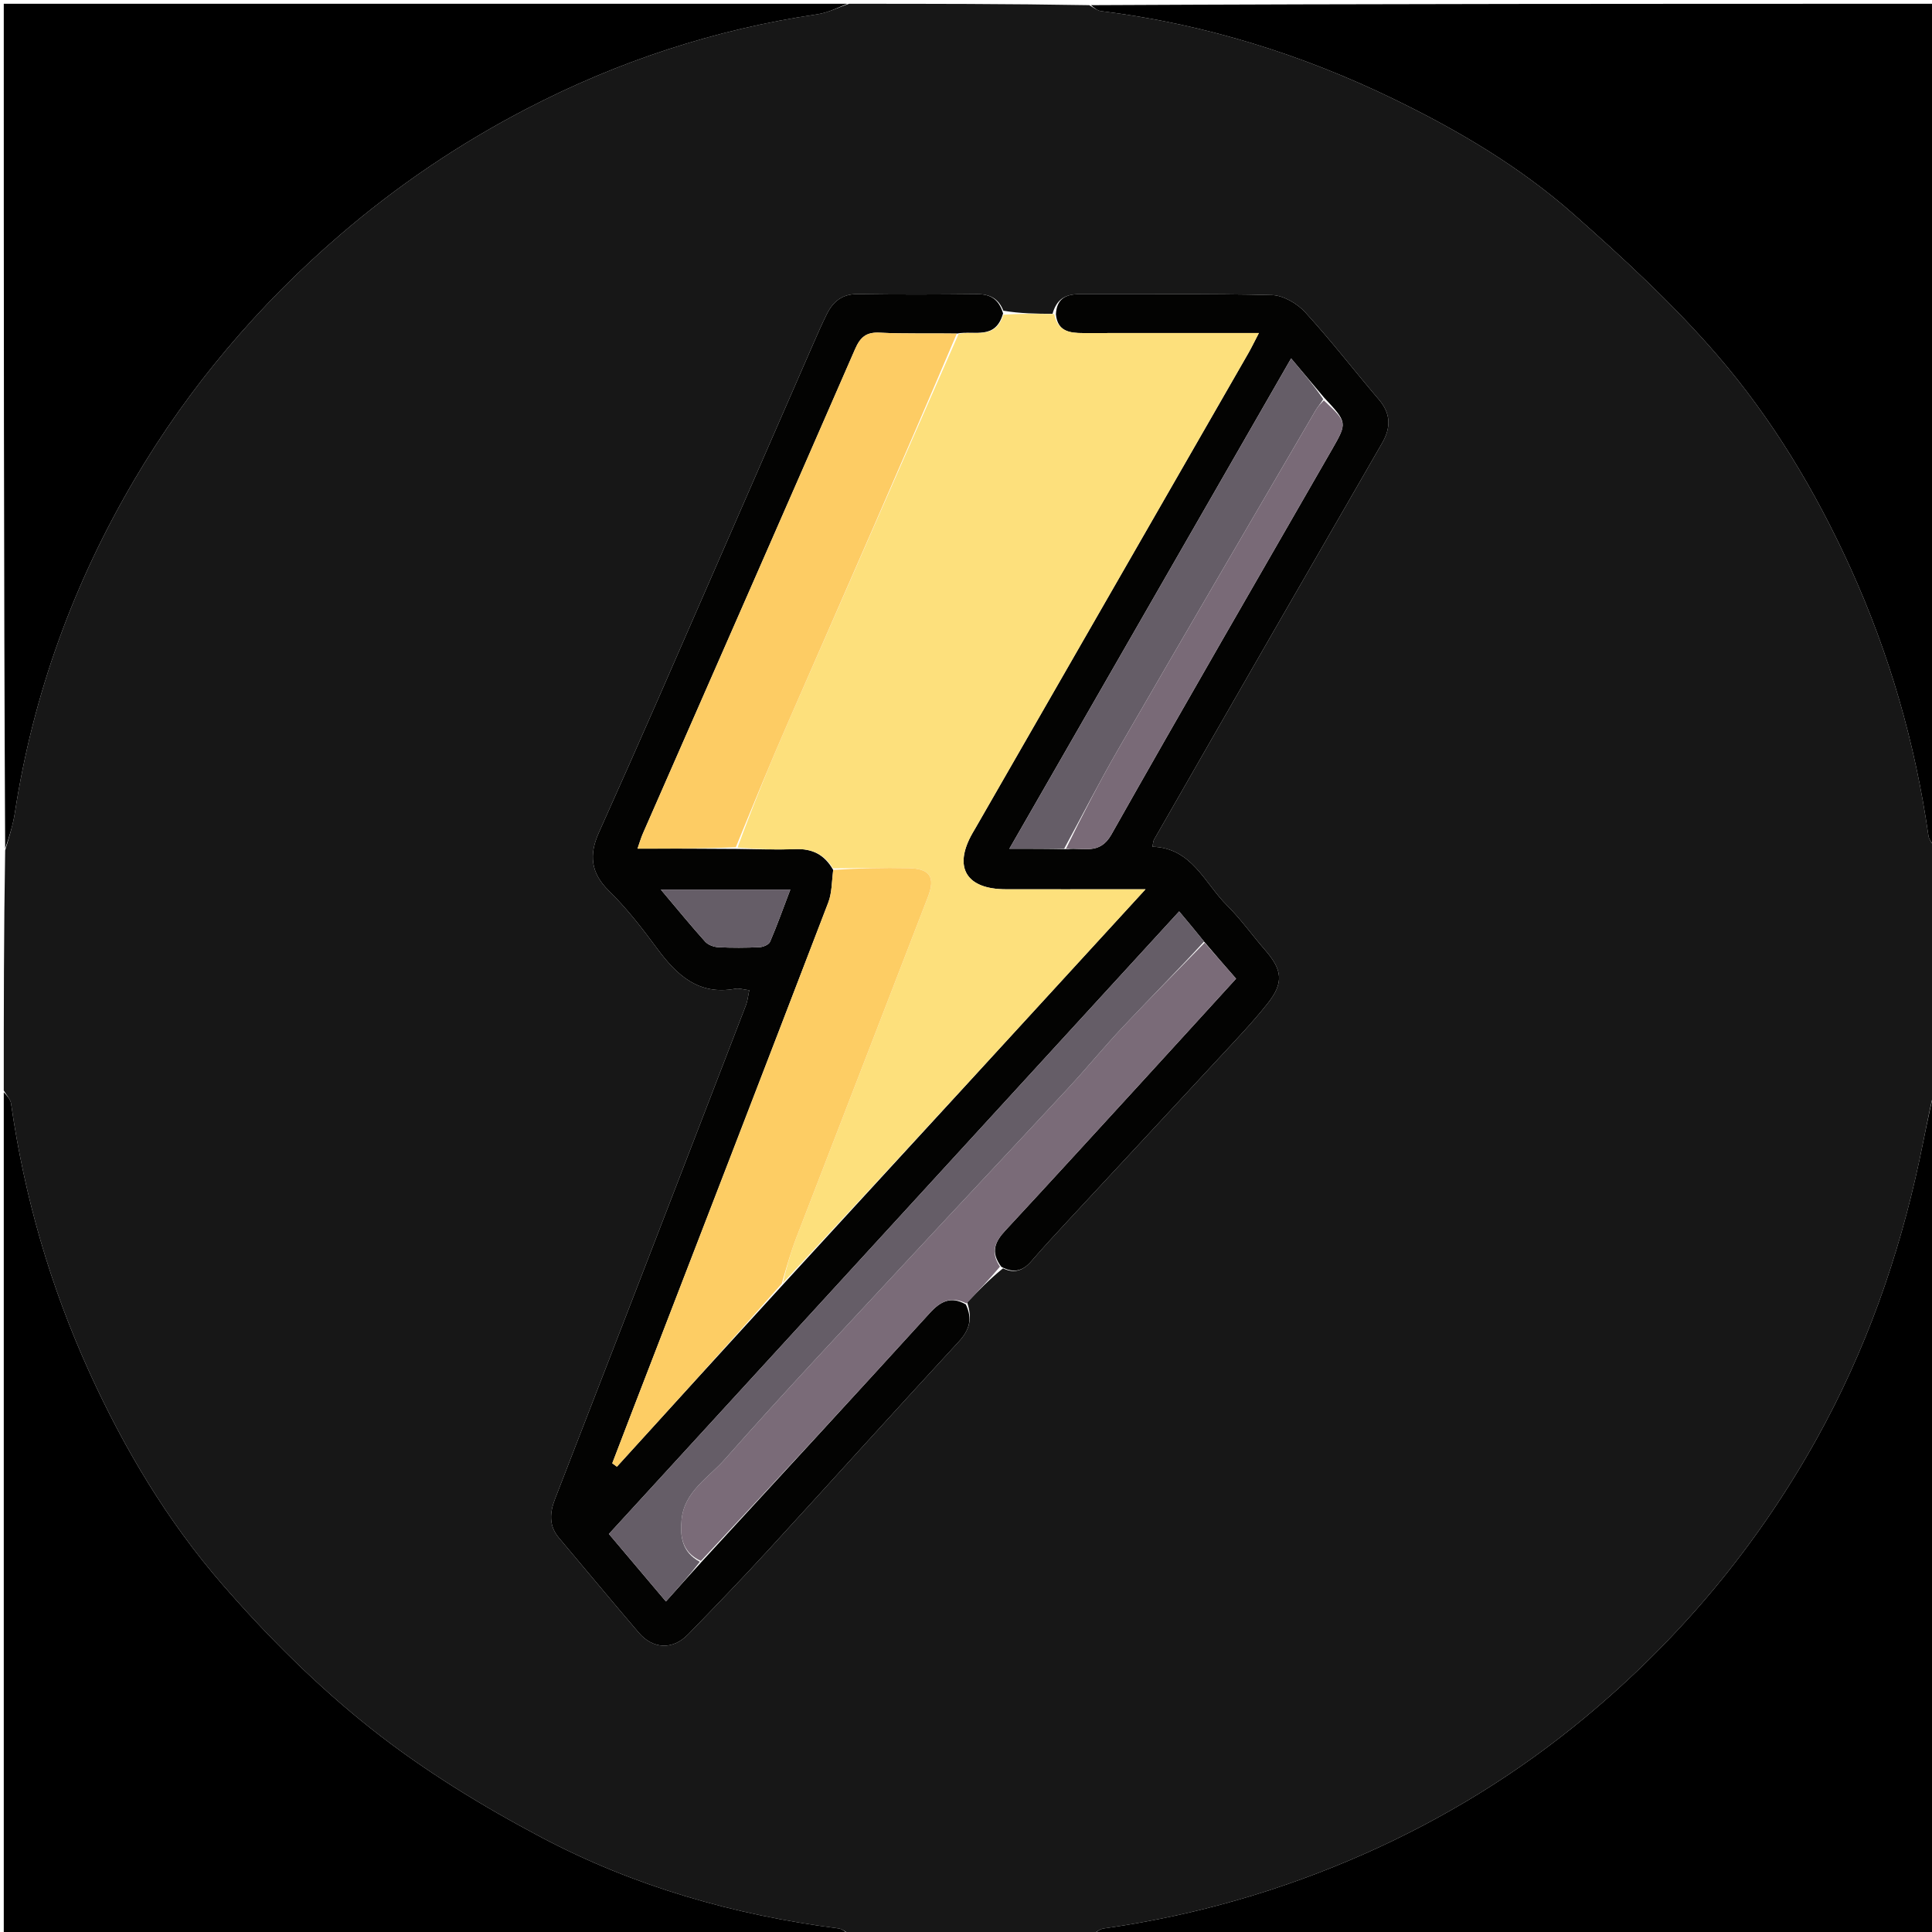
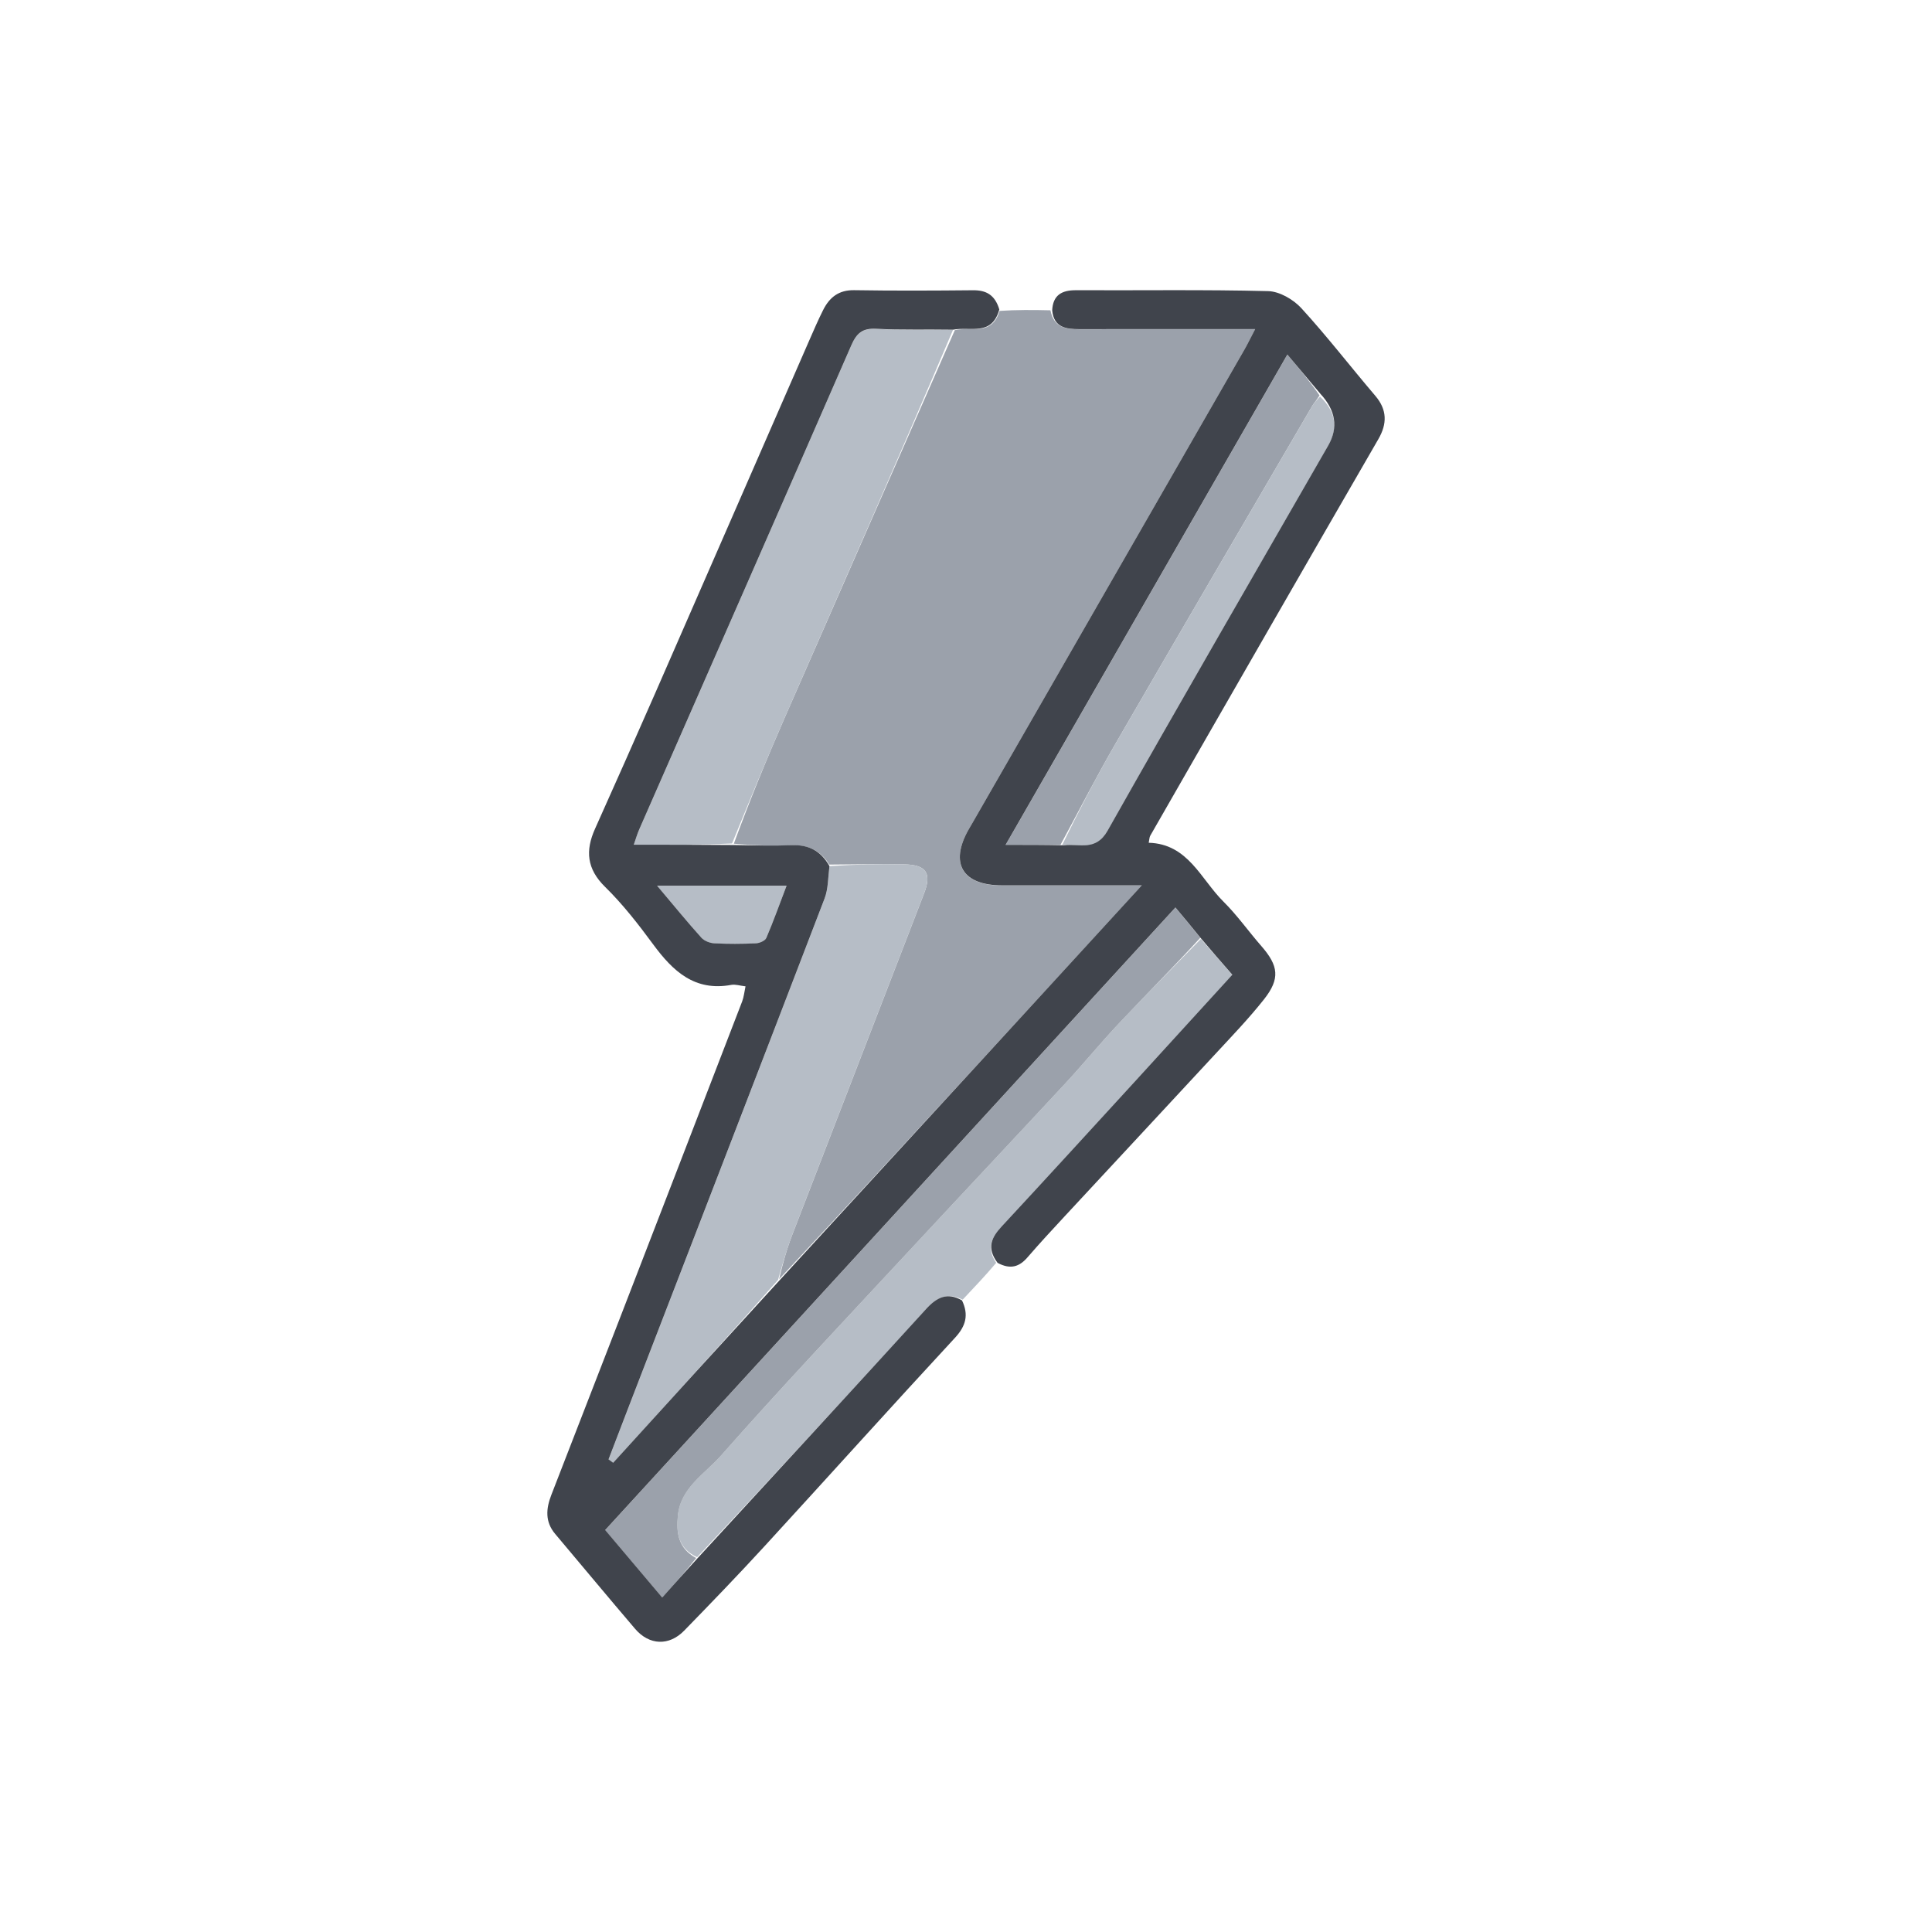
- <svg xmlns="http://www.w3.org/2000/svg" version="1.1" id="Layer_1" x="0px" y="0px" width="100%" viewBox="0 0 512 512" enable-background="new 0 0 512 512" xml:space="preserve">
-   <path fill="#171717" opacity="1" stroke="none" d=" M225,1   C246.021,1 267.042,1 288.641,1.368   C290.062,2.149 290.872,2.83 291.753,2.939   C319.073,6.318 345.011,14.39 369.686,26.408   C386.616,34.654 402.883,44.271 417.002,56.756   C430.291,68.507 443.453,80.645 455.018,94.038   C469.584,110.907 481.085,130.013 490.368,150.467   C500.693,173.217 507.535,196.841 511.063,221.51   C511.239,222.74 512.333,223.84 513,225   C513,246.021 513,267.042 512.632,288.64   C511.068,295.309 509.96,301.419 508.661,307.488   C503.13,333.329 494.396,357.937 481.531,381.143   C465.681,409.733 445.076,434.347 420.069,455.125   C402.389,469.816 382.883,481.856 361.734,491.227   C339.527,501.066 316.499,507.675 292.487,511.064   C291.258,511.237 290.159,512.333 289,513   C267.979,513 246.958,513 225.358,512.633   C223.936,511.851 223.127,511.174 222.246,511.061   C194.622,507.517 168.083,499.927 143.523,486.947   C127.728,478.599 112.228,469.118 98.263,458.043   C84.029,446.755 70.916,433.693 58.986,419.955   C44.373,403.127 32.925,383.976 23.635,363.529   C13.301,340.784 6.46,317.159 2.937,292.489   C2.761,291.259 1.667,290.16 1,289   C1,267.979 1,246.958 1.368,225.359   C2.485,221.642 3.46,218.538 3.948,215.359   C8.781,183.903 19.505,154.499 35.594,127.165   C50.111,102.501 68.423,80.898 90.194,62.183   C105.413,49.102 121.914,37.982 139.648,28.781   C163.875,16.21 189.535,7.771 216.614,3.783   C219.483,3.36 222.208,1.951 225,1  M278.93,83.171   C274.628,83.134 270.326,83.096 265.887,82.339   C264.651,79.108 262.279,77.917 258.867,77.951   C248.372,78.056 237.874,78.105 227.381,77.933   C223.269,77.865 220.817,79.843 219.142,83.196   C217.804,85.874 216.609,88.626 215.41,91.37   C201.826,122.465 188.274,153.573 174.67,184.659   C169.402,196.698 164.058,208.705 158.683,220.697   C156.097,226.468 156.502,231.301 161.353,236.063   C166.068,240.69 170.189,245.993 174.12,251.332   C179.329,258.408 185.105,263.829 194.816,262.033   C195.886,261.836 197.069,262.247 198.569,262.419   C198.241,263.926 198.128,265.238 197.674,266.419   C186.853,294.519 176.004,322.608 165.143,350.692   C159.142,366.209 153.114,381.715 147.092,397.223   C145.686,400.844 145.388,404.314 148.119,407.548   C155.192,415.92 162.175,424.367 169.3,432.694   C173.047,437.073 178.304,437.283 182.303,433.175   C189.497,425.786 196.659,418.359 203.631,410.761   C220.483,392.397 237.142,373.855 254.07,355.562   C257.012,352.384 257.723,349.44 256.306,345.159   C259.232,342.109 262.157,339.059 265.81,336.118   C268.83,337.585 271.178,336.705 273.3,334.249   C276.449,330.604 279.722,327.064 282.998,323.532   C296.336,309.149 309.716,294.806 323.036,280.406   C327.435,275.651 331.948,270.968 335.956,265.895   C340.295,260.401 339.836,257.005 335.23,251.736   C331.845,247.862 328.857,243.604 325.217,239.996   C319.205,234.037 315.871,224.693 305.41,224.394   C305.608,223.455 305.596,222.919 305.824,222.52   C316.489,203.905 327.165,185.296 337.863,166.699   C347.316,150.264 356.787,133.839 366.272,117.423   C368.607,113.383 368.639,109.671 365.459,105.94   C358.891,98.231 352.701,90.186 345.867,82.726   C343.744,80.408 340.08,78.275 337.068,78.199   C320.087,77.768 303.089,78.035 286.097,77.956   C282.287,77.938 280.017,79.298 278.93,83.171  z" />
-   <path fill="#000000" opacity="1" stroke="none" d=" M1,289.469   C1.667,290.16 2.761,291.259 2.937,292.489   C6.46,317.159 13.301,340.784 23.635,363.529   C32.925,383.976 44.373,403.127 58.986,419.955   C70.916,433.693 84.029,446.755 98.263,458.043   C112.228,469.118 127.728,478.599 143.523,486.947   C168.083,499.927 194.622,507.517 222.246,511.061   C223.127,511.174 223.936,511.851 224.89,512.633   C150.406,513 75.813,513 1,513   C1,438.646 1,364.292 1,289.469  z" />
-   <path fill="#000000" opacity="1" stroke="none" d=" M513,224.531   C512.333,223.84 511.239,222.74 511.063,221.51   C507.535,196.841 500.693,173.217 490.368,150.467   C481.085,130.013 469.584,110.907 455.018,94.038   C443.453,80.645 430.291,68.507 417.002,56.756   C402.883,44.271 386.616,34.654 369.686,26.408   C345.011,14.39 319.073,6.318 291.753,2.939   C290.872,2.83 290.062,2.149 289.11,1.368   C363.594,1 438.187,1 513,1   C513,75.354 513,149.708 513,224.531  z" />
-   <path fill="#000000" opacity="1" stroke="none" d=" M224.531,1   C222.208,1.951 219.483,3.36 216.614,3.783   C189.535,7.771 163.875,16.21 139.648,28.781   C121.914,37.982 105.413,49.102 90.194,62.183   C68.423,80.898 50.111,102.501 35.594,127.165   C19.505,154.499 8.781,183.903 3.948,215.359   C3.46,218.538 2.485,221.642 1.368,224.89   C1,150.406 1,75.813 1,1   C75.354,1 149.708,1 224.531,1  z" />
-   <path fill="#000000" opacity="1" stroke="none" d=" M289.469,513   C290.159,512.333 291.258,511.237 292.487,511.064   C316.499,507.675 339.527,501.066 361.734,491.227   C382.883,481.856 402.389,469.816 420.069,455.125   C445.076,434.347 465.681,409.733 481.531,381.143   C494.396,357.937 503.13,333.329 508.661,307.488   C509.96,301.419 511.068,295.309 512.632,289.109   C513,363.594 513,438.187 513,513   C438.646,513 364.292,513 289.469,513  z" />
-   <path fill="#030302" opacity="1" stroke="none" d=" M255.955,345.688   C257.723,349.44 257.012,352.384 254.07,355.562   C237.142,373.855 220.483,392.397 203.631,410.761   C196.659,418.359 189.497,425.786 182.303,433.175   C178.304,437.283 173.047,437.073 169.3,432.694   C162.175,424.367 155.192,415.92 148.119,407.548   C145.388,404.314 145.686,400.844 147.092,397.223   C153.114,381.715 159.142,366.209 165.143,350.692   C176.004,322.608 186.853,294.519 197.674,266.419   C198.128,265.238 198.241,263.926 198.569,262.419   C197.069,262.247 195.886,261.836 194.816,262.033   C185.105,263.829 179.329,258.408 174.12,251.332   C170.189,245.993 166.068,240.69 161.353,236.063   C156.502,231.301 156.097,226.468 158.683,220.697   C164.058,208.705 169.402,196.698 174.67,184.659   C188.274,153.573 201.826,122.465 215.41,91.37   C216.609,88.626 217.804,85.874 219.142,83.196   C220.817,79.843 223.269,77.865 227.381,77.933   C237.874,78.105 248.372,78.056 258.867,77.951   C262.279,77.917 264.651,79.108 265.825,83.039   C263.834,90.207 258.19,87.522 253.572,88.396   C246.45,88.279 239.776,88.504 233.132,88.16   C229.491,87.971 227.961,89.403 226.579,92.572   C207.927,135.363 189.134,178.092 170.391,220.843   C169.843,222.094 169.469,223.421 168.95,224.896   C178.017,224.896 186.499,224.896 195.446,224.974   C200.869,225.059 205.835,225.222 210.787,225.027   C215.171,224.854 218.461,226.41 220.801,230.542   C220.422,233.702 220.476,236.626 219.506,239.157   C202.223,284.226 184.816,329.247 167.438,374.279   C165.701,378.778 163.982,383.284 162.255,387.787   C162.666,388.087 163.078,388.388 163.489,388.689   C178.059,372.663 192.628,356.637 207.494,340.422   C239.462,305.658 271.134,271.083 303.572,235.672   C300.747,235.672 299.131,235.672 297.514,235.672   C287.181,235.672 276.848,235.69 266.515,235.667   C256.029,235.643 252.578,229.837 257.685,220.857   C258.014,220.279 258.358,219.71 258.689,219.133   C282.725,177.31 306.763,135.487 330.79,93.658   C331.663,92.137 332.421,90.55 333.617,88.256   C331.233,88.256 329.639,88.256 328.044,88.256   C314.378,88.256 300.712,88.239 287.045,88.267   C283.453,88.275 280.277,87.814 279.827,83.311   C280.017,79.298 282.287,77.938 286.097,77.956   C303.089,78.035 320.087,77.768 337.068,78.199   C340.08,78.275 343.744,80.408 345.867,82.726   C352.701,90.186 358.891,98.231 365.459,105.94   C368.639,109.671 368.607,113.383 366.272,117.423   C356.787,133.839 347.316,150.264 337.863,166.699   C327.165,185.296 316.489,203.905 305.824,222.52   C305.596,222.919 305.608,223.455 305.41,224.394   C315.871,224.693 319.205,234.037 325.217,239.996   C328.857,243.604 331.845,247.862 335.23,251.736   C339.836,257.005 340.295,260.401 335.956,265.895   C331.948,270.968 327.435,275.651 323.036,280.406   C309.716,294.806 296.336,309.149 282.998,323.532   C279.722,327.064 276.449,330.604 273.3,334.249   C271.178,336.705 268.83,337.585 265.362,335.724   C262.364,331.743 263.769,328.961 266.433,326.091   C278.293,313.311 290.049,300.435 301.823,287.576   C310.327,278.288 318.802,268.973 327.572,259.361   C324.655,256.022 321.949,252.924 319.09,249.527   C316.92,246.821 314.903,244.414 312.489,241.536   C261.954,296.707 211.741,351.525 161.371,406.515   C166.596,412.701 171.385,418.372 176.477,424.401   C179.86,420.618 182.839,417.286 186.077,413.734   C206.372,391.675 226.449,369.869 246.406,347.955   C249.246,344.836 252.048,343.415 255.955,345.688  M350.846,105.31   C348.092,102.037 345.339,98.765 342.159,94.985   C317.199,138.421 292.525,181.36 267.493,224.921   C273.072,224.921 277.545,224.921 282.911,225.03   C287.006,224.498 291.384,226.73 294.525,221.164   C313.789,187.023 333.464,153.114 352.987,119.119   C357.086,111.983 357.057,111.967 350.846,105.31  M199.437,235.754   C191.772,235.754 184.107,235.754 175.133,235.754   C179.741,241.213 183.2,245.459 186.859,249.525   C187.631,250.384 189.118,250.954 190.309,251.016   C193.962,251.205 197.635,251.182 201.29,251.015   C202.266,250.97 203.746,250.344 204.071,249.588   C205.925,245.28 207.5,240.852 209.441,235.754   C205.695,235.754 203.054,235.754 199.437,235.754  z" />
-   <path fill="#FDE07C" opacity="1" stroke="none" d=" M279.378,83.241   C280.277,87.814 283.453,88.275 287.045,88.267   C300.712,88.239 314.378,88.256 328.044,88.256   C329.639,88.256 331.233,88.256 333.617,88.256   C332.421,90.55 331.663,92.137 330.79,93.658   C306.763,135.487 282.725,177.31 258.689,219.133   C258.358,219.71 258.014,220.279 257.685,220.857   C252.578,229.837 256.029,235.643 266.515,235.667   C276.848,235.69 287.181,235.672 297.514,235.672   C299.131,235.672 300.747,235.672 303.572,235.672   C271.134,271.083 239.462,305.658 207.464,340.002   C208.426,335.843 209.547,331.85 211.03,327.998   C222.622,297.889 234.308,267.817 245.903,237.71   C247.942,232.414 246.452,230.193 240.737,230.07   C234.081,229.927 227.417,230.091 220.756,230.122   C218.461,226.41 215.171,224.854 210.787,225.027   C205.835,225.222 200.869,225.059 195.464,224.6   C199.662,213.143 204.186,202.086 208.971,191.143   C223.939,156.906 239.004,122.711 254.032,88.501   C258.19,87.522 263.834,90.207 265.894,83.399   C270.326,83.096 274.628,83.134 279.378,83.241  z" />
-   <path fill="#7A6B78" opacity="1" stroke="none" d=" M256.13,345.424   C252.048,343.415 249.246,344.836 246.406,347.955   C226.449,369.869 206.372,391.675 185.74,413.673   C180.664,411.323 180.204,407.126 180.631,402.682   C181.346,395.255 187.782,391.598 192.028,386.789   C207.754,368.978 224.084,351.697 240.252,334.277   C254.501,318.924 268.87,303.682 283.116,288.326   C288.084,282.971 292.715,277.302 297.726,271.988   C304.788,264.498 312.06,257.204 319.242,249.827   C321.949,252.924 324.655,256.022 327.572,259.361   C318.802,268.973 310.327,278.288 301.823,287.576   C290.049,300.435 278.293,313.311 266.433,326.091   C263.769,328.961 262.364,331.743 264.998,335.669   C262.157,339.059 259.232,342.109 256.13,345.424  z" />
-   <path fill="#FDCD64" opacity="1" stroke="none" d=" M220.801,230.542   C227.417,230.091 234.081,229.927 240.737,230.07   C246.452,230.193 247.942,232.414 245.903,237.71   C234.308,267.817 222.622,297.889 211.03,327.998   C209.547,331.85 208.426,335.843 207.168,340.191   C192.628,356.637 178.059,372.663 163.489,388.689   C163.078,388.388 162.666,388.087 162.255,387.787   C163.982,383.284 165.701,378.778 167.438,374.279   C184.816,329.247 202.223,284.226 219.506,239.157   C220.476,236.626 220.422,233.702 220.801,230.542  z" />
-   <path fill="#FDCC64" opacity="1" stroke="none" d=" M253.572,88.396   C239.004,122.711 223.939,156.906 208.971,191.143   C204.186,202.086 199.662,213.143 195,224.522   C186.499,224.896 178.017,224.896 168.95,224.896   C169.469,223.421 169.843,222.094 170.391,220.843   C189.134,178.092 207.927,135.363 226.579,92.572   C227.961,89.403 229.491,87.971 233.132,88.16   C239.776,88.504 246.45,88.279 253.572,88.396  z" />
-   <path fill="#655D67" opacity="1" stroke="none" d=" M319.09,249.527   C312.06,257.204 304.788,264.498 297.726,271.988   C292.715,277.302 288.084,282.971 283.116,288.326   C268.87,303.682 254.501,318.924 240.252,334.277   C224.084,351.697 207.754,368.978 192.028,386.789   C187.782,391.598 181.346,395.255 180.631,402.682   C180.204,407.126 180.664,411.323 185.483,413.892   C182.839,417.286 179.86,420.618 176.477,424.401   C171.385,418.372 166.596,412.701 161.371,406.515   C211.741,351.525 261.954,296.707 312.489,241.536   C314.903,244.414 316.92,246.821 319.09,249.527  z" />
-   <path fill="#655D67" opacity="1" stroke="none" d=" M282.017,224.921   C277.545,224.921 273.072,224.921 267.493,224.921   C292.525,181.36 317.199,138.421 342.159,94.985   C345.339,98.765 348.092,102.037 350.682,105.792   C349.914,107.055 349.213,107.779 348.72,108.624   C331.296,138.488 313.831,168.329 296.521,198.259   C291.457,207.014 286.839,216.026 282.017,224.921  z" />
-   <path fill="#796A77" opacity="1" stroke="none" d=" M282.464,224.976   C286.839,216.026 291.457,207.014 296.521,198.259   C313.831,168.329 331.296,138.488 348.72,108.624   C349.213,107.779 349.914,107.055 350.822,106.098   C357.057,111.967 357.086,111.983 352.987,119.119   C333.464,153.114 313.789,187.023 294.525,221.164   C291.384,226.73 287.006,224.498 282.464,224.976  z" />
-   <path fill="#655D67" opacity="1" stroke="none" d=" M199.925,235.754   C203.054,235.754 205.695,235.754 209.441,235.754   C207.5,240.852 205.925,245.28 204.071,249.588   C203.746,250.344 202.266,250.97 201.29,251.015   C197.635,251.182 193.962,251.205 190.309,251.016   C189.118,250.954 187.631,250.384 186.859,249.525   C183.2,245.459 179.741,241.213 175.133,235.754   C184.107,235.754 191.772,235.754 199.925,235.754  z" />
+ <svg xmlns="http://www.w3.org/2000/svg" id="uuid-72f0139e-aed0-420b-9fc3-7a9625ea5eee" data-name="Layer 1" viewBox="0 0 512 512">
+   <path d="M278.38,82.24c.9,4.57,4.07,5.03,7.67,5.03,13.67-.03,27.33-.01,41-.01,1.59,0,3.19,0,5.57,0-1.2,2.29-1.95,3.88-2.83,5.4-24.03,41.83-48.06,83.65-72.1,125.48-.33.58-.68,1.15-1,1.72-5.11,8.98-1.66,14.79,8.83,14.81,10.33.02,20.67,0,31,0,1.62,0,3.23,0,6.06,0-32.44,35.41-64.11,69.99-96.11,104.33.96-4.16,2.08-8.15,3.57-12,11.59-30.11,23.28-60.18,34.87-90.29,2.04-5.3.55-7.52-5.17-7.64-6.66-.14-13.32.02-19.98.05-2.29-3.71-5.59-5.27-9.97-5.1-4.95.2-9.92.03-15.32-.43,4.2-11.46,8.72-22.51,13.51-33.46,14.97-34.24,30.03-68.43,45.06-102.64,4.16-.98,9.8,1.71,11.86-5.1,4.43-.3,8.73-.27,13.48-.16Z" style="fill: #9ba1ab;" />
+   <path d="M255.13,344.42c-4.08-2.01-6.88-.59-9.72,2.53-19.96,21.91-40.03,43.72-60.67,65.72-5.08-2.35-5.54-6.55-5.11-10.99.71-7.43,7.15-11.08,11.4-15.89,15.73-17.81,32.06-35.09,48.22-52.51,14.25-15.35,28.62-30.6,42.86-45.95,4.97-5.36,9.6-11.02,14.61-16.34,7.06-7.49,14.33-14.78,21.52-22.16,2.71,3.1,5.41,6.2,8.33,9.53-8.77,9.61-17.24,18.93-25.75,28.22-11.77,12.86-23.53,25.73-35.39,38.51-2.66,2.87-4.07,5.65-1.44,9.58-2.84,3.39-5.77,6.44-8.87,9.75Z" style="fill: #b6bdc6;" />
+   <path d="M219.8,229.54c6.62-.45,13.28-.62,19.94-.47,5.71.12,7.2,2.34,5.17,7.64-11.59,30.11-23.28,60.18-34.87,90.29-1.48,3.85-2.6,7.84-3.86,12.19-14.54,16.45-29.11,32.47-43.68,48.5-.41-.3-.82-.6-1.23-.9,1.73-4.5,3.45-9.01,5.18-13.51,17.38-45.03,34.79-90.05,52.07-135.12.97-2.53.92-5.45,1.29-8.61Z" style="fill: #b6bdc6;" />
+   <path d="M252.57,87.4c-14.57,34.32-29.63,68.51-44.6,102.75-4.78,10.94-9.31,22-13.97,33.38-8.5.37-16.98.37-26.05.37.52-1.48.89-2.8,1.44-4.05,18.74-42.75,37.54-85.48,56.19-128.27,1.38-3.17,2.91-4.6,6.55-4.41,6.64.34,13.32.12,20.44.24Z" style="fill: #b6bdc6;" />
+   <path d="M318.09,248.53c-7.03,7.68-14.3,14.97-21.36,22.46-5.01,5.31-9.64,10.98-14.61,16.34-14.25,15.36-28.61,30.6-42.86,45.95-16.17,17.42-32.5,34.7-48.22,52.51-4.25,4.81-10.68,8.47-11.4,15.89-.43,4.44.03,8.64,4.85,11.21-2.64,3.39-5.62,6.73-9.01,10.51-5.09-6.03-9.88-11.7-15.11-17.89,50.37-54.99,100.58-109.81,151.12-164.98,2.41,2.88,4.43,5.28,6.6,7.99Z" style="fill: #9ba1ab;" />
+   <path d="M281.02,223.92h-14.52c25.03-43.56,49.71-86.5,74.67-129.94,3.18,3.78,5.93,7.05,8.52,10.81-.77,1.26-1.47,1.99-1.96,2.83-17.42,29.86-34.89,59.7-52.2,89.63-5.06,8.75-9.68,17.77-14.5,26.66Z" style="fill: #9ba1ab;" />
+   <path d="M281.46,223.98c4.38-8.95,8.99-17.96,14.06-26.72,17.31-29.93,34.78-59.77,52.2-89.63.49-.85,1.19-1.57,2.1-2.53q6.24,5.87,2.17,13.02c-19.52,33.99-39.2,67.9-58.46,102.05-3.14,5.57-7.52,3.33-12.06,3.81Z" style="fill: #b6bdc6;" />
+   <path d="M198.92,234.75c3.13,0,5.77,0,9.52,0-1.94,5.1-3.52,9.53-5.37,13.83-.33.76-1.8,1.38-2.78,1.43-3.66.17-7.33.19-10.98,0-1.19-.06-2.68-.63-3.45-1.49-3.66-4.07-7.12-8.31-11.73-13.77,8.97,0,16.64,0,24.79,0Z" style="fill: #b6bdc6;" />
+   <path d="M254.96,344.66c1.77,3.75,1.06,6.7-1.88,9.87-16.93,18.29-33.59,36.83-50.44,55.2-6.97,7.6-14.13,15.02-21.33,22.41-4,4.11-9.26,3.9-13-.48-7.12-8.33-14.11-16.77-21.18-25.15-2.73-3.23-2.43-6.7-1.03-10.32,6.02-15.51,12.05-31.01,18.05-46.53,10.86-28.08,21.71-56.17,32.53-84.27.45-1.18.57-2.49.89-4-1.5-.17-2.68-.58-3.75-.39-9.71,1.8-15.49-3.63-20.7-10.7-3.93-5.34-8.05-10.64-12.77-15.27-4.85-4.76-5.26-9.59-2.67-15.37,5.37-11.99,10.72-24,15.99-36.04,13.6-31.09,27.16-62.19,40.74-93.29,1.2-2.74,2.39-5.5,3.73-8.17,1.68-3.35,4.13-5.33,8.24-5.26,10.49.17,20.99.12,31.49.02,3.41-.03,5.78,1.16,6.96,5.09-1.99,7.17-7.64,4.48-12.25,5.36-7.12-.12-13.8.11-20.44-.24-3.64-.19-5.17,1.24-6.55,4.41-18.65,42.79-37.45,85.52-56.19,128.27-.55,1.25-.92,2.58-1.44,4.05,9.07,0,17.55,0,26.5.08,5.42.09,10.39.25,15.34.05,4.38-.17,7.67,1.38,10.01,5.52-.38,3.16-.32,6.08-1.29,8.61-17.28,45.07-34.69,90.09-52.07,135.12-1.74,4.5-3.46,9.01-5.18,13.51.41.3.82.6,1.23.9,14.57-16.03,29.14-32.05,44.01-48.27,31.97-34.76,63.64-69.34,96.08-104.75-2.82,0-4.44,0-6.06,0-10.33,0-20.67.02-31,0-10.49-.02-13.94-5.83-8.83-14.81.33-.58.67-1.15,1-1.72,24.04-41.82,48.07-83.65,72.1-125.48.87-1.52,1.63-3.11,2.83-5.4-2.38,0-3.98,0-5.57,0-13.67,0-27.33-.02-41,.01-3.59,0-6.77-.45-7.22-4.96.19-4.01,2.46-5.37,6.27-5.36,16.99.08,33.99-.19,50.97.24,3.01.08,6.68,2.21,8.8,4.53,6.83,7.46,13.02,15.51,19.59,23.21,3.18,3.73,3.15,7.44.81,11.48-9.49,16.42-18.96,32.84-28.41,49.28-10.7,18.6-21.37,37.21-32.04,55.82-.23.4-.22.94-.41,1.87,10.46.3,13.79,9.64,19.81,15.6,3.64,3.61,6.63,7.87,10.01,11.74,4.61,5.27,5.06,8.67.73,14.16-4.01,5.07-8.52,9.76-12.92,14.51-13.32,14.4-26.7,28.74-40.04,43.13-3.28,3.53-6.55,7.07-9.7,10.72-2.12,2.46-4.47,3.34-7.94,1.47-3-3.98-1.59-6.76,1.07-9.63,11.86-12.78,23.62-25.66,35.39-38.51,8.5-9.29,16.98-18.6,25.75-28.22-2.92-3.34-5.62-6.44-8.48-9.83-2.17-2.71-4.19-5.11-6.6-7.99-50.54,55.17-100.75,109.99-151.12,164.98,5.22,6.19,10.01,11.86,15.11,17.89,3.38-3.78,6.36-7.12,9.6-10.67,20.3-22.06,40.37-43.87,60.33-65.78,2.84-3.12,5.64-4.54,9.55-2.27M349.85,104.28c-2.75-3.27-5.51-6.55-8.69-10.32-24.96,43.44-49.63,86.37-74.67,129.94,5.58,0,10.05,0,15.42.11,4.09-.53,8.47,1.7,11.61-3.87,19.26-34.14,38.94-68.05,58.46-102.05q4.1-7.14-2.14-13.81M198.44,234.73h-24.3c4.61,5.46,8.07,9.71,11.73,13.77.77.86,2.26,1.43,3.45,1.49,3.65.19,7.33.17,10.98,0,.98-.04,2.46-.67,2.78-1.43,1.85-4.31,3.43-8.74,5.37-13.83-3.75,0-6.39,0-10,0Z" style="fill: #40444c;" />
</svg>
